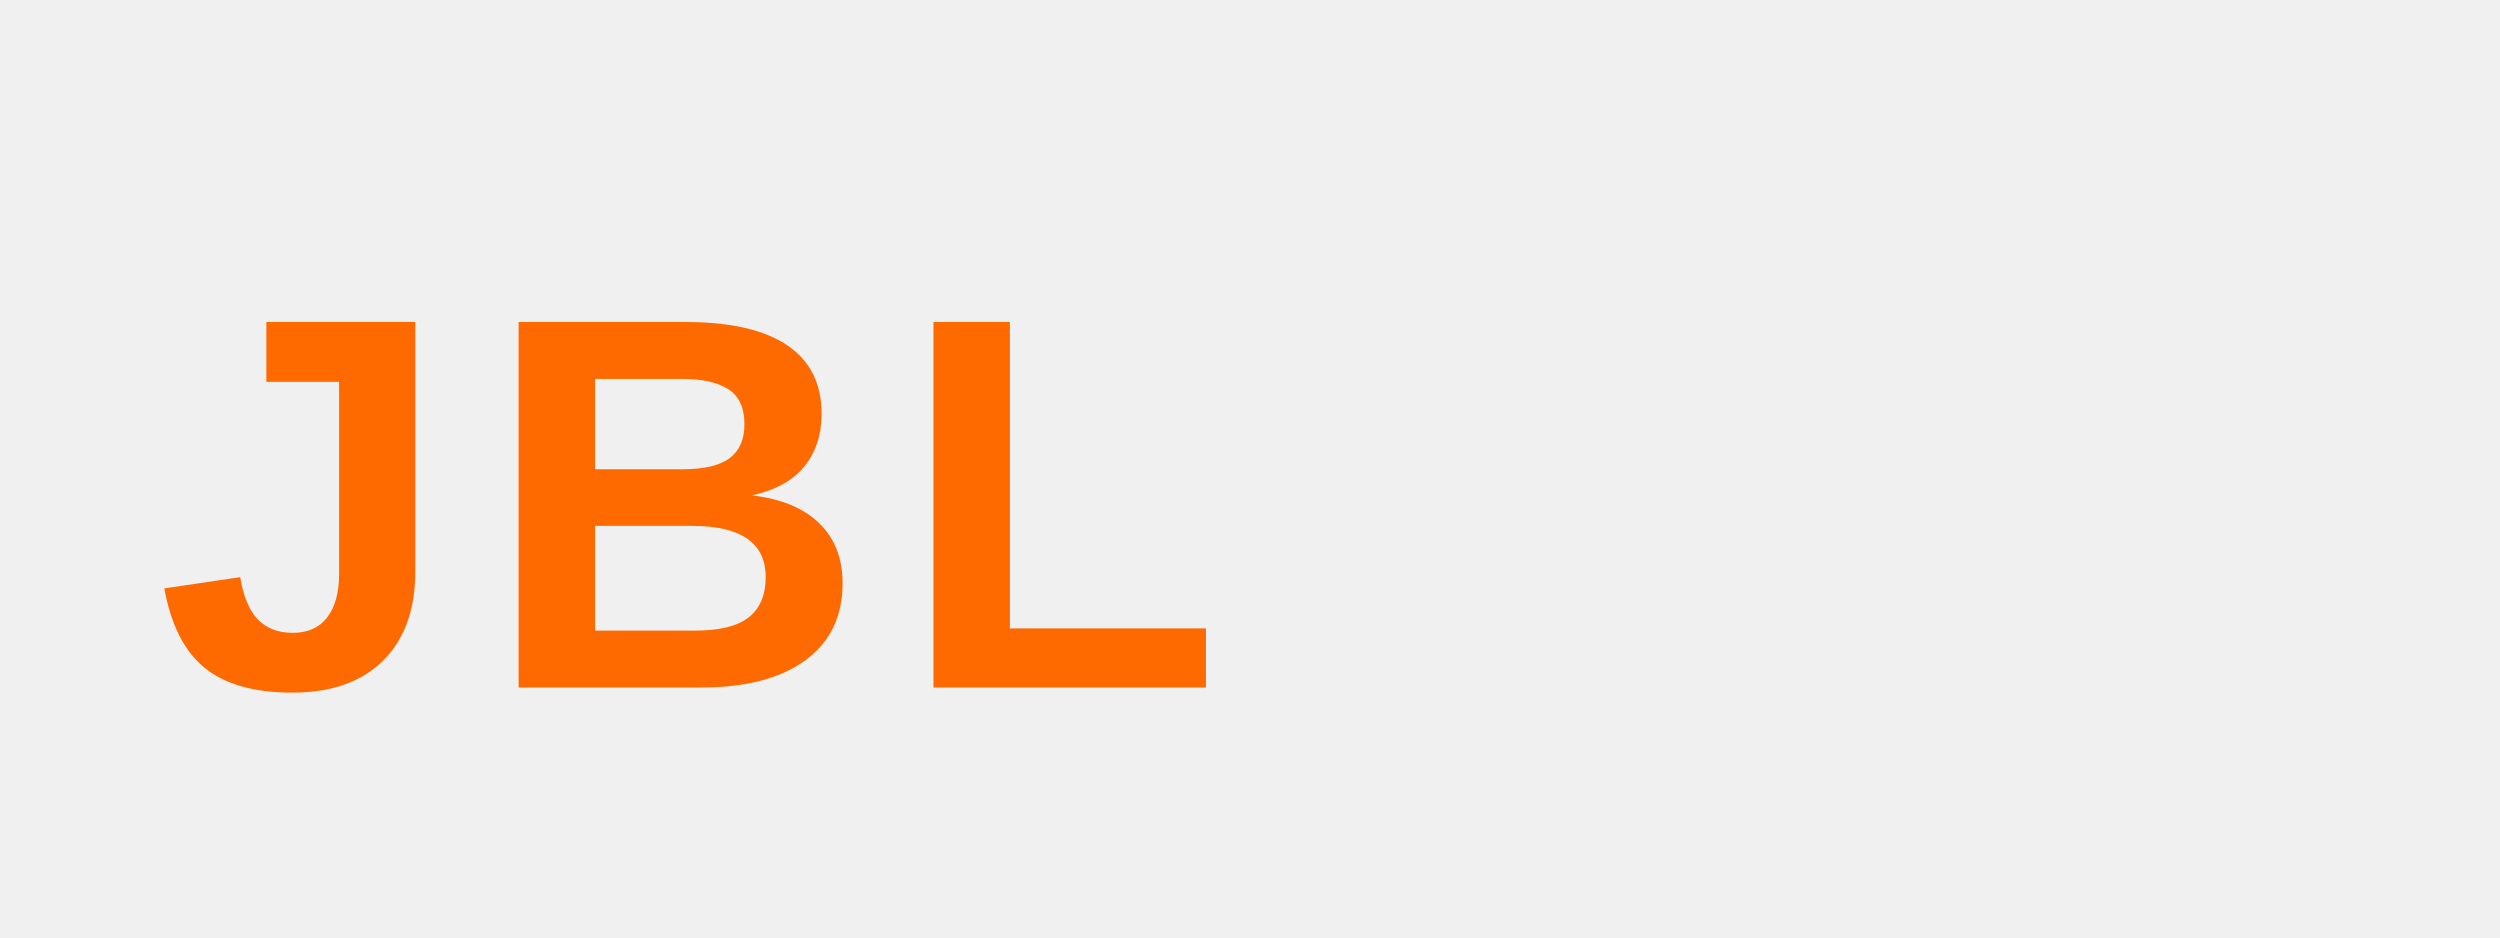
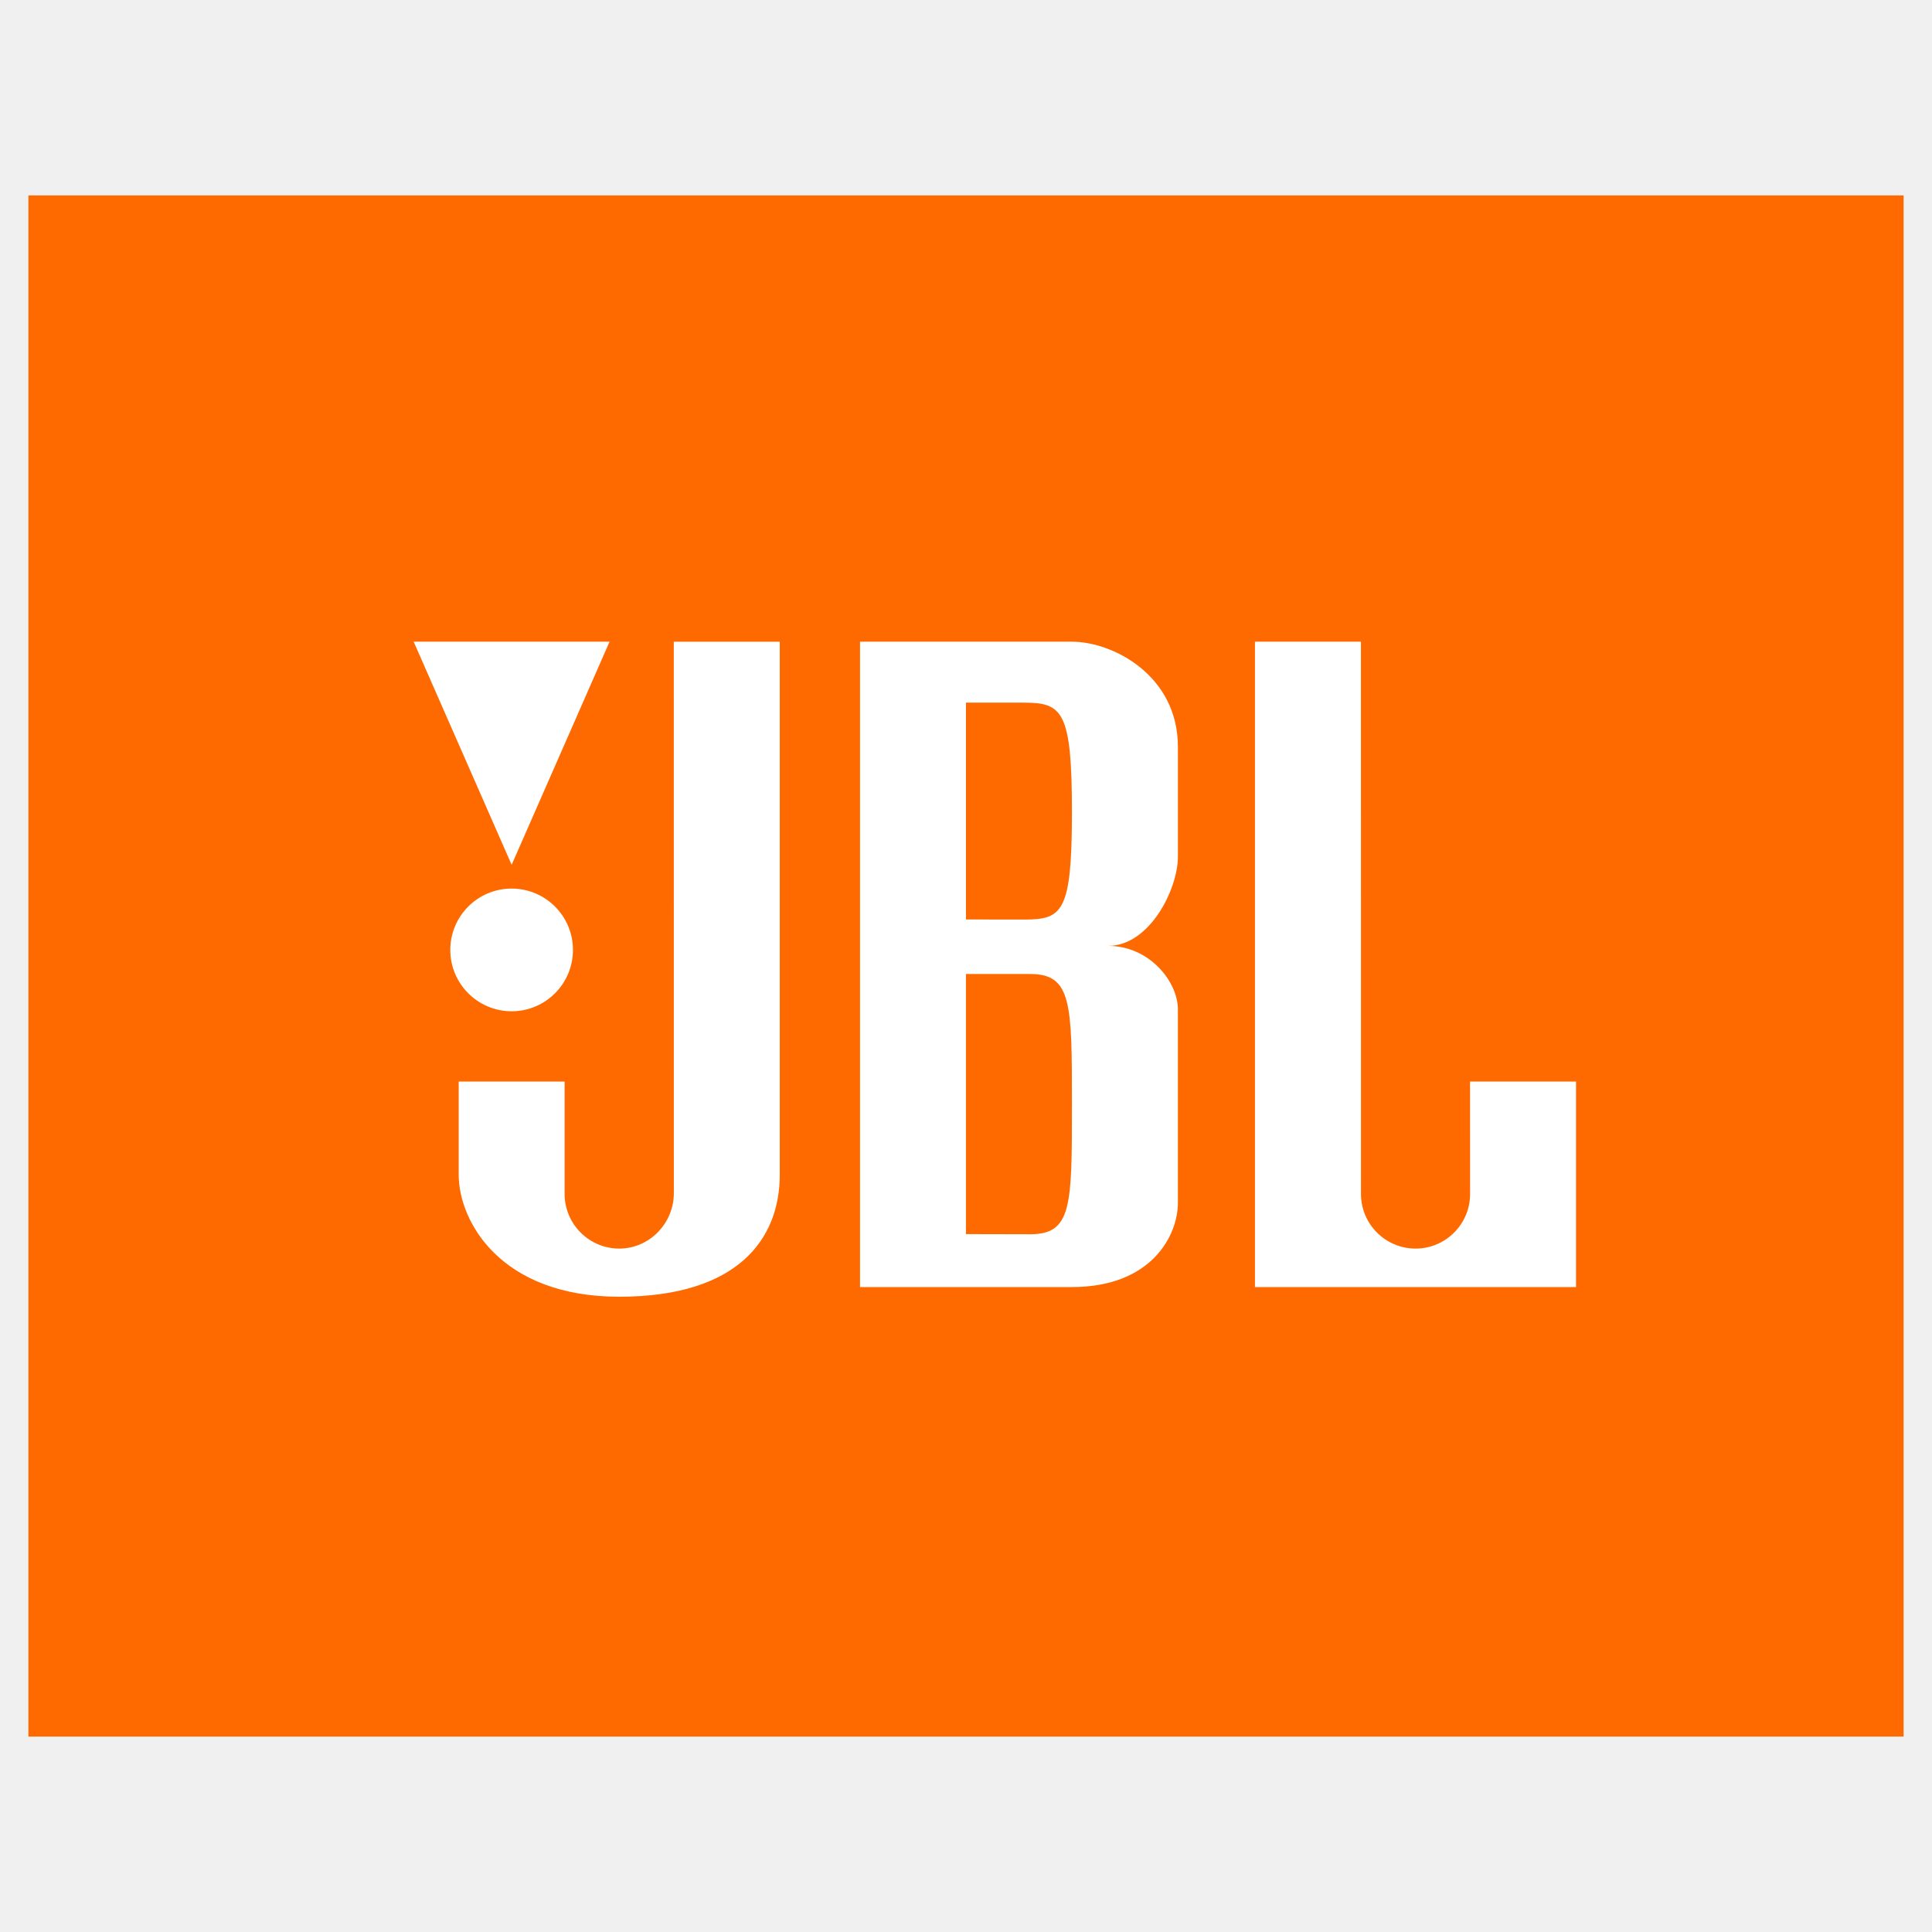
- <svg xmlns="http://www.w3.org/2000/svg" viewBox="0 0 160 60" role="img" aria-label="JBL">
-   <text x="10" y="44" font-family="Arial, Helvetica, sans-serif" font-weight="800" font-size="34" fill="#FF6A00" letter-spacing="2">JBL</text>
+ <svg xmlns="http://www.w3.org/2000/svg" viewBox="0 0 192.756 192.756" role="img" aria-label="JBL">
+   <path fill="#FF6A00" d="M2.834 19.496h187.088V173.26H2.834V19.496z" />
+   <path d="M157.24 128.41v-20.5h-10.572l.004 11.215c0 3.002-2.436 5.447-5.439 5.447a5.451 5.451 0 0 1-5.447-5.447l-.004-55.102h-10.574v64.387h32.032zM77.798 117.199c0 6.404-4.169 12.176-16.017 12.176-11.856 0-16.017-7.531-16.017-12.176v-9.289h10.569v11.215a5.455 5.455 0 0 0 5.452 5.447c3.008 0 5.444-2.52 5.444-5.525l-.004-55.023h10.573v53.175zM117.52 85.484v-10.97c0-7.129-6.486-10.491-10.572-10.491H85.805v64.387h21.142c7.932 0 10.572-5.129 10.572-8.408v-19.299c0-2.725-2.803-6.332-6.971-6.332 4.169.001 6.972-5.683 6.972-8.887zm-14.733 37.657l-6.414-.014V97.176h6.414c4.16 0 4.16 2.967 4.16 13.053 0 10.091 0 12.912-4.16 12.912zm-.646-31.397l-5.767-.008V70.104h5.767c3.846 0 4.807.808 4.807 10.892-.001 10.093-.962 10.748-4.807 10.748z" fill="#fff" />
+   <path d="M51.047 88.653a6.121 6.121 0 0 0 0 12.242 6.12 6.12 0 0 0 6.116-6.121 6.12 6.12 0 0 0-6.116-6.121zM41.272 64.023l9.775 22.26 9.769-22.26H41.272z" fill="#fff" />
</svg>
